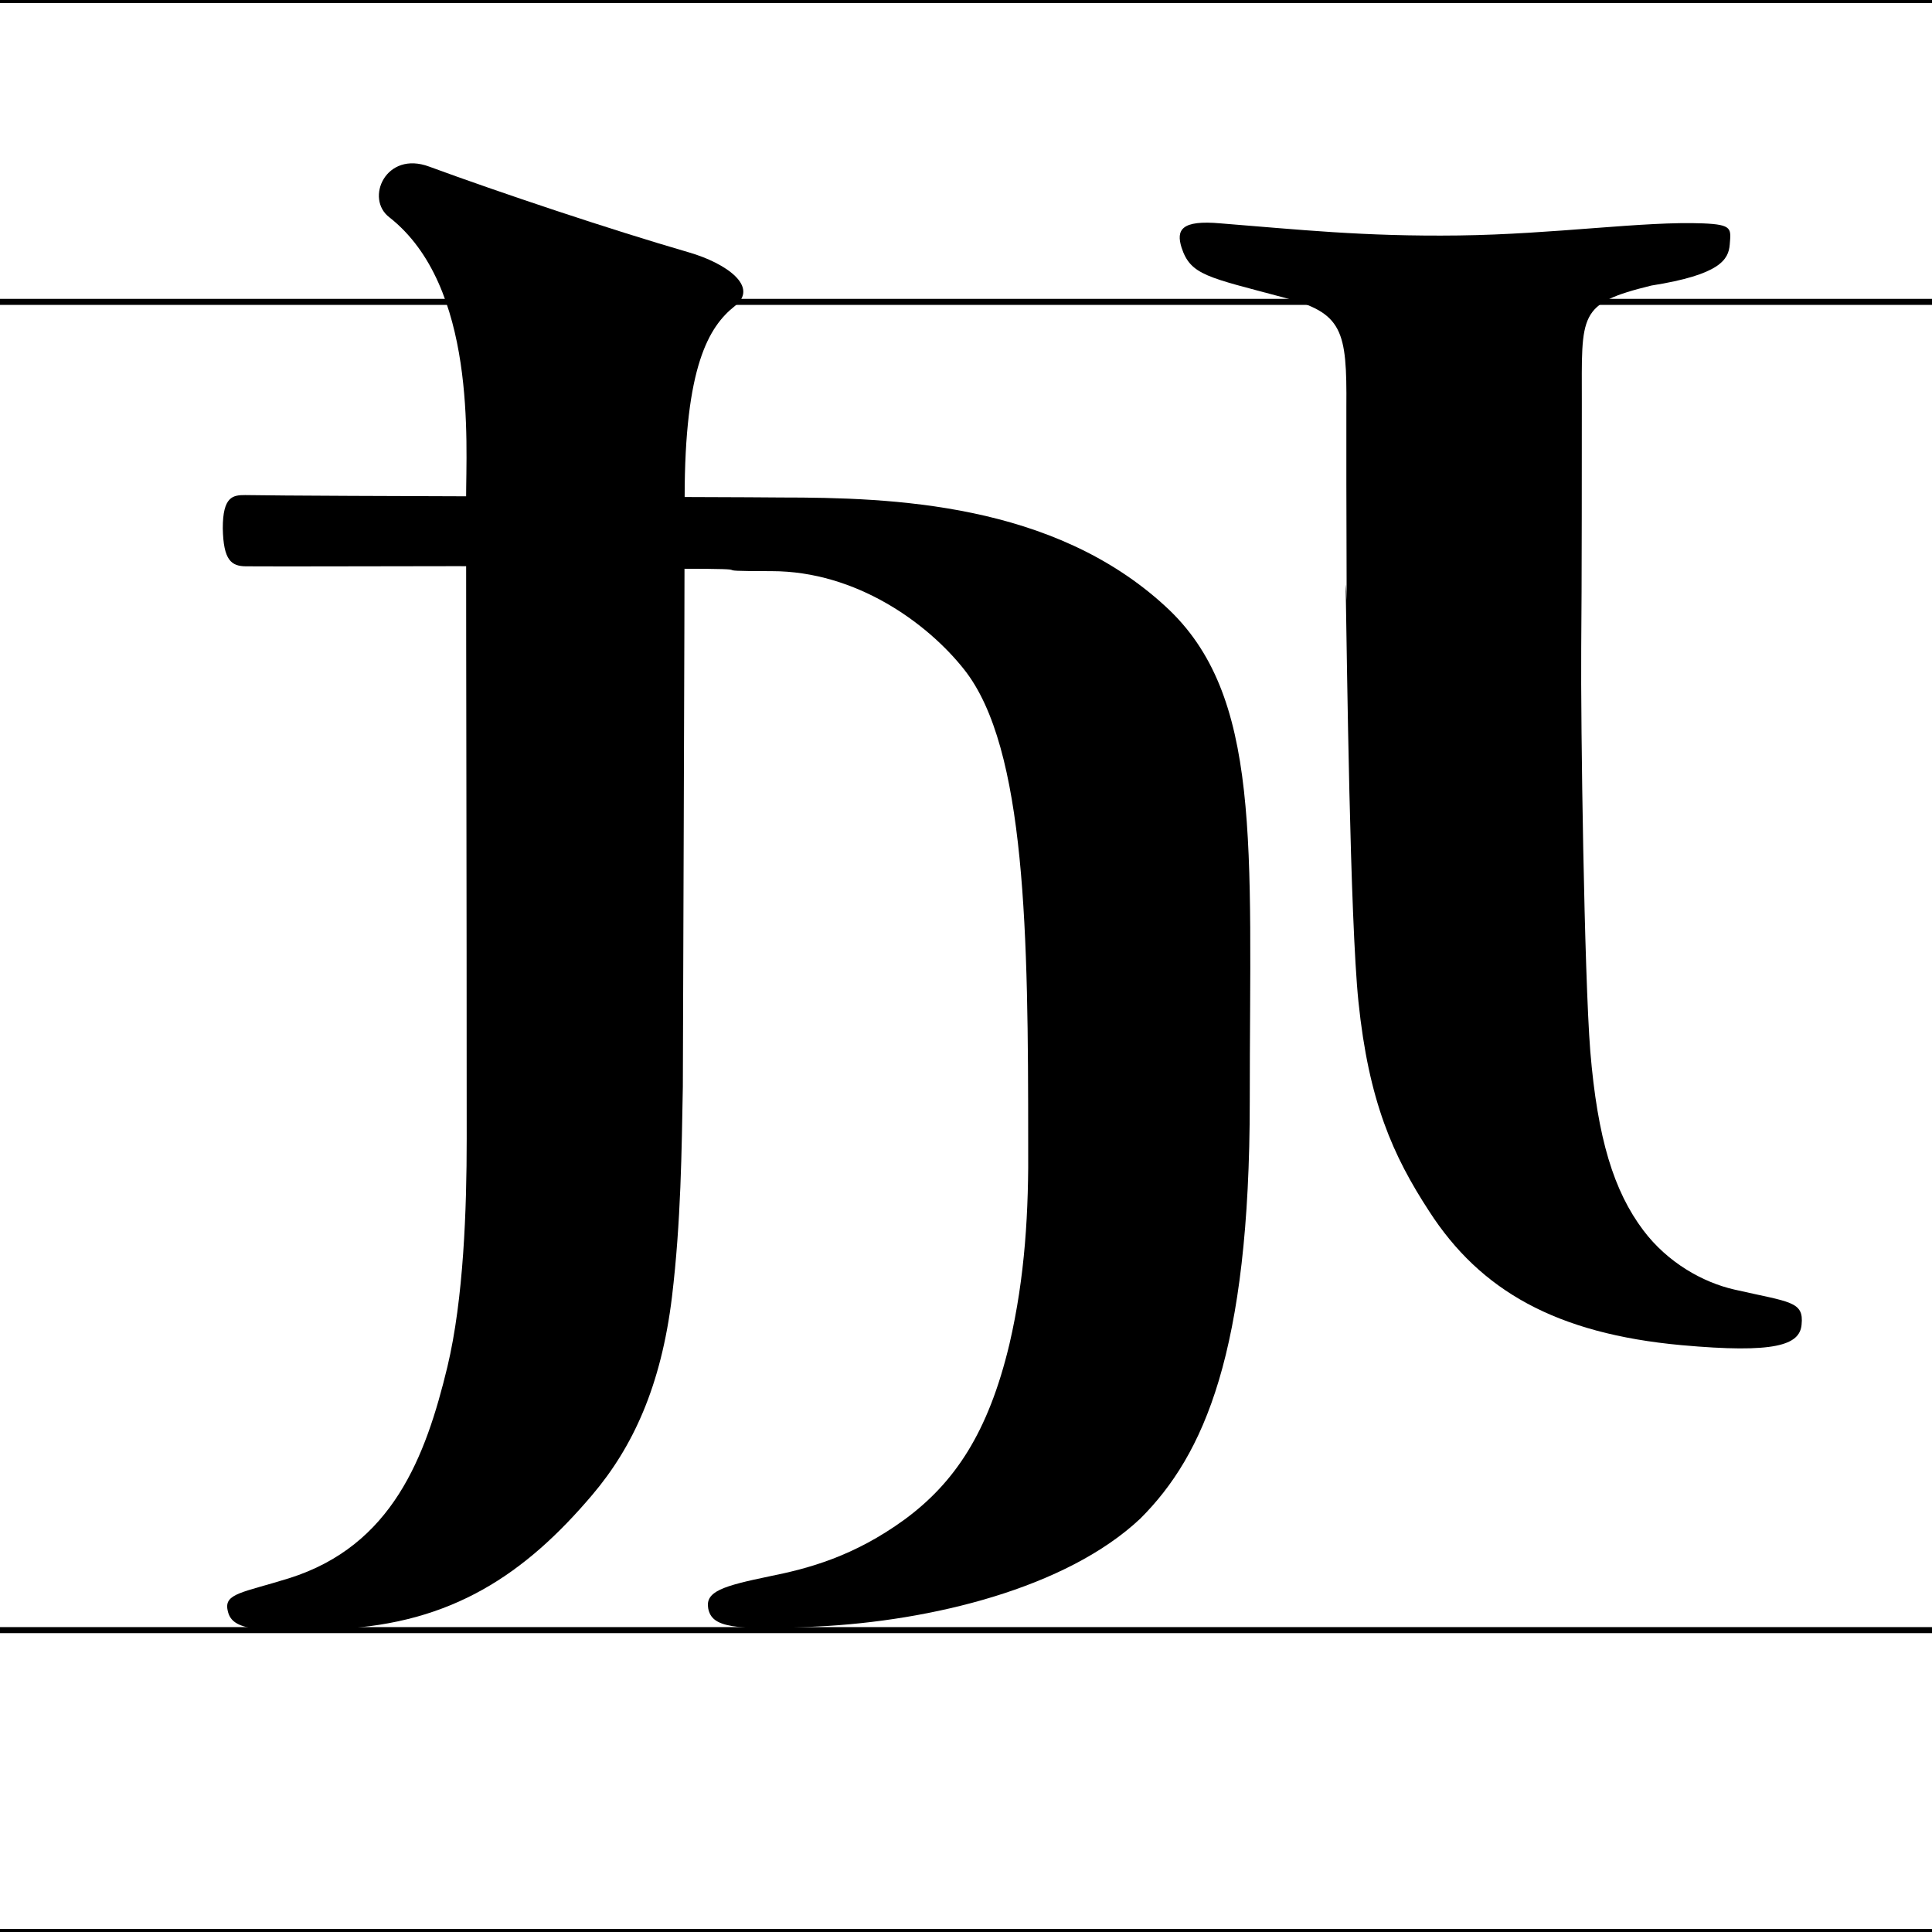
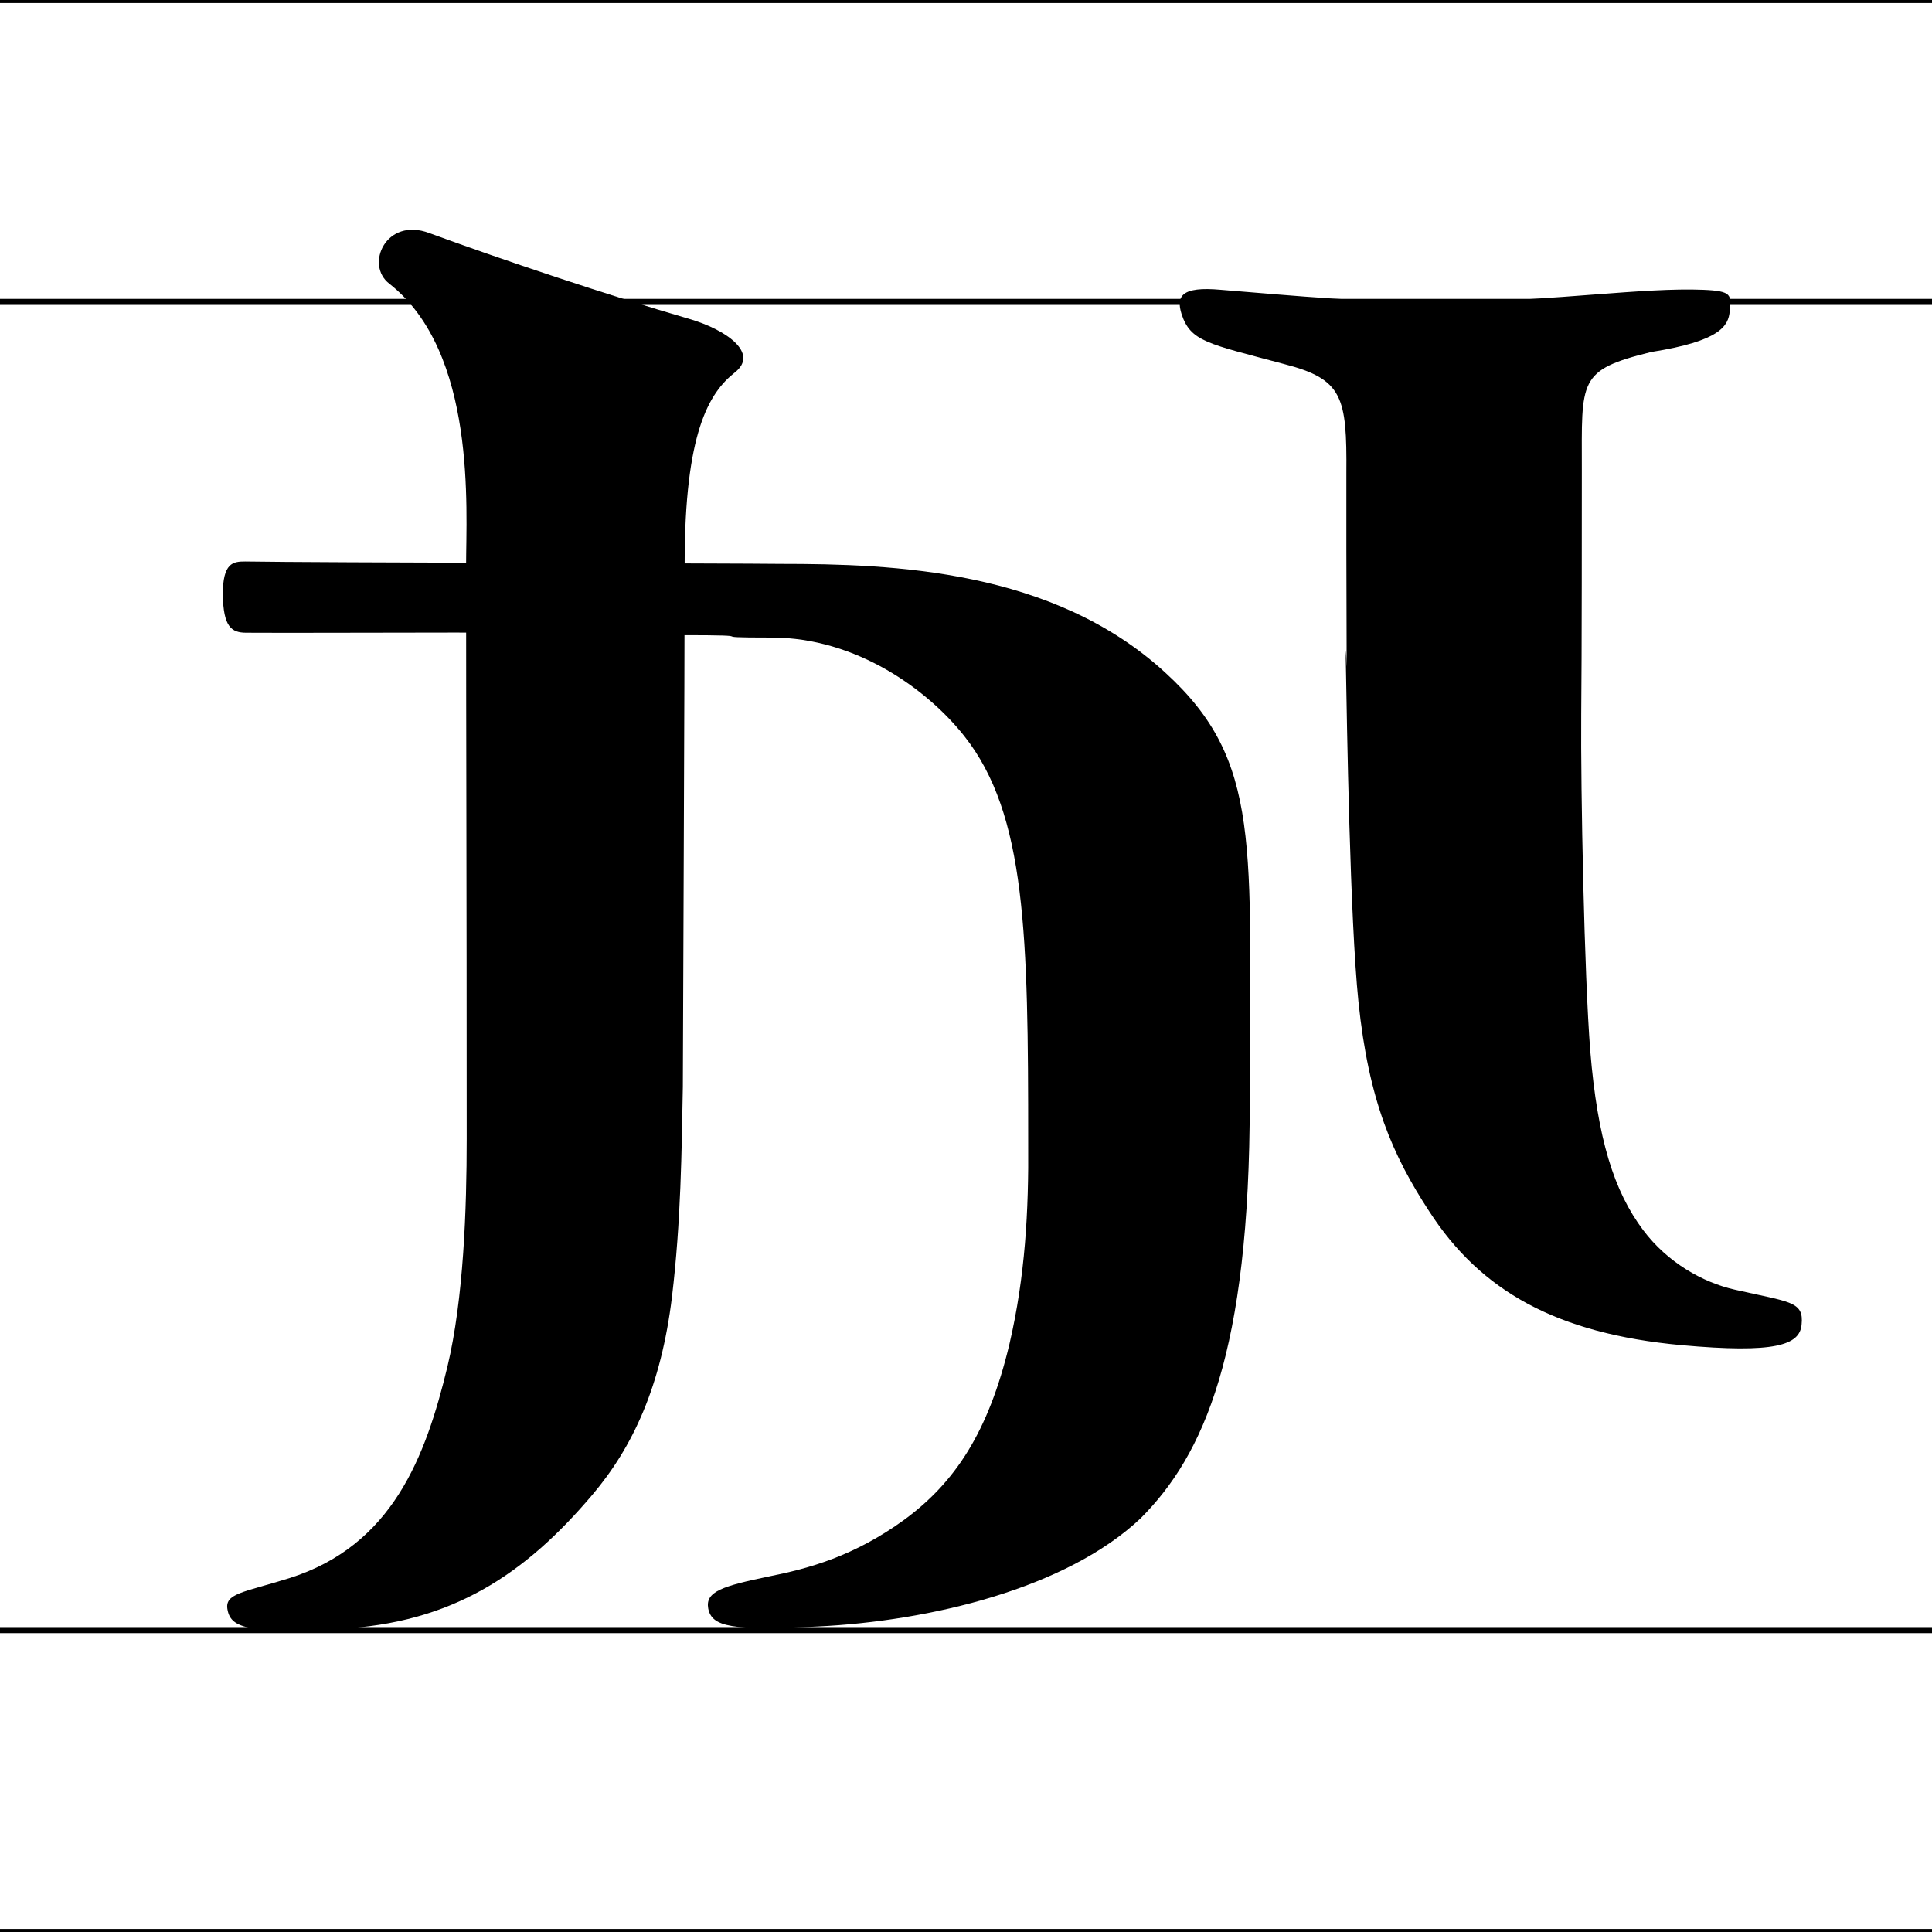
<svg xmlns="http://www.w3.org/2000/svg" version="1.1" x="0px" y="0px" viewBox="0 0 320 320" enable-background="new 0 0 320 320" xml:space="preserve">
  <g id="guideline">
    <line fill="none" stroke="#000000" stroke-miterlimit="10" x1="320" y1="270" x2="0" y2="270" />
    <line fill="none" stroke="#000000" stroke-miterlimit="10" x1="320" y1="320" x2="0" y2="320" />
    <line fill="none" stroke="#000000" stroke-miterlimit="10" x1="320" y1="50" x2="0" y2="50" />
    <line fill="none" stroke="#000000" stroke-miterlimit="10" x1="320" y1="0" x2="0" y2="0" />
  </g>
  <g id="glyph">
-     <path d="M193,100.4c-18.6-17.1-45.2-18-63.6-18c-7.4-0.1-77.7-0.2-88.8-0.4c-2,0-3.7,0.2-3.7,5.5c0.1,5.3,1.4,6.3,3.9,6.3   c14.7,0.1,53-0.3,71.6,0.4c15.8,0,2.5,0.4,15.4,0.4c14.1,0,25.9,8.7,31.9,16.3c10.3,13,10.6,44.1,10.6,78.3   c0.1,11.4-0.5,22.2-3.1,33.4c-3.5,14.7-9.1,23-17.4,29.1c-8.4,6.1-15.9,8.1-22.4,9.4c-7.7,1.6-10.6,2.5-10.1,5.3   c0.6,3.1,3.9,3.7,18.1,3c18.7-0.9,41.2-6.3,53.5-17.9c10.5-10.5,18.1-27.5,18.1-69.1C207,139.9,209.1,115.1,193,100.4z" />
-     <path d="M114.1,41.8c-13.1-3.8-31.3-9.9-43-14.2c-7.2-2.7-10.7,5.3-6.6,8.4C79,47.4,77.2,73.4,77.2,82.6c0,33.3,0.1,60.9,0.1,106   c0,11.6-0.5,26.5-3.2,37.8c-3.6,14.9-9.1,29.6-26.2,35c-7.7,2.4-10.8,2.5-10.2,5.3c0.6,3.1,3.9,3.8,18.3,3.1   c18.9-0.9,31-9.1,42.1-22.2c6.7-7.9,11.4-18,13.2-32.8c1.5-12.5,1.6-24.3,1.8-34.8c0-3.6,0.3-80.4,0.3-97.6c0-21.7,4-28.3,8.3-31.7   C125.8,47.5,120.3,43.6,114.1,41.8z" />
-     <path d="M195.7,41c1.5,4.6,4.3,4.9,17,8.3c9.7,2.5,10.4,5.4,10.3,18.1c0,5.2,0,12.7,0,12.7c0.1,33.3,0,11.9-0.1,17.9   c0.2,11.4,0.7,54.3,2.1,67.9c1.7,16.5,5.7,25.5,11.7,34.7c8.5,13.2,21.1,20.3,41.8,22.2c15.5,1.4,19.6,0,19.9-3.4   c0.4-3.9-1.9-3.7-11.1-5.8c-5.3-1.2-11.1-4.5-15.1-9.8c-4.9-6.5-7.6-15.2-8.8-29.7c-1-12.6-1.6-54.2-1.5-66.8   c0.1-8.7,0.1-35.6,0.1-40.5c0-14.9-0.7-16.5,11.5-19.5c11.4-1.8,12.8-4.3,13-6.8c0.2-2.6,0.5-3.3-4.4-3.5c-9.8-0.4-24.6,1.8-40.5,2   c-15.8,0.2-26.7-1-39.4-2C195.6,36.4,194.8,38.1,195.7,41z" />
+     <path d="M193,111.4c-18.6-17.1-45.2-18-63.6-18c-7.4-0.1-77.7-0.2-88.8-0.4c-2,0-3.7,0.2-3.7,5.5c0.1,5.3,1.4,6.3,3.9,6.3   c14.7,0.1,53-0.3,71.6,0.4c15.8,0,2.5,0.4,15.4,0.4c14.1,0,25.9,8.7,31.9,16.3c10.3,13,10.6,33.1,10.6,67.3   c0.1,11.4-0.5,22.2-3.1,33.4c-3.5,14.7-9.1,23-17.4,29.1c-8.4,6.1-15.9,8.1-22.4,9.4c-7.7,1.6-10.6,2.5-10.1,5.3   c0.6,3.1,3.9,3.7,18.1,3c18.7-0.9,41.2-6.3,53.5-17.9c10.5-10.5,18.1-27.5,18.1-69.1C207,139.9,209.1,126.1,193,111.4z" />
+     <path d="M114.1,52.8c-13.1-3.8-31.3-9.9-43-14.2c-7.2-2.7-10.7,5.3-6.6,8.4C79,58.4,77.2,84.4,77.2,93.6c0,33.3,0.1,49.9,0.1,95   c0,11.6-0.5,26.5-3.2,37.8c-3.6,14.9-9.1,29.6-26.2,35c-7.7,2.4-10.8,2.5-10.2,5.3c0.6,3.1,3.9,3.8,18.3,3.1   c18.9-0.9,31-9.1,42.1-22.2c6.7-7.9,11.4-18,13.2-32.8c1.5-12.5,1.6-24.3,1.8-34.8c0-3.6,0.3-69.4,0.3-86.6c0-21.7,4-28.3,8.3-31.7   C125.8,58.5,120.3,54.6,114.1,52.8z" />
+     <path d="M195.7,52c1.5,4.6,4.3,4.9,17,8.3c9.7,2.5,10.4,5.4,10.3,18.1c0,5.2,0,12.7,0,12.7c0.1,33.3,0,11.9-0.1,17.9   c0.2,11.4,0.7,43.3,2.1,56.9c1.7,16.5,5.7,25.5,11.7,34.7c8.5,13.2,21.1,20.3,41.8,22.2c15.5,1.4,19.6,0,19.9-3.4   c0.4-3.9-1.9-3.7-11.1-5.8c-5.3-1.2-11.1-4.5-15.1-9.8c-4.9-6.5-7.6-15.2-8.8-29.7c-1-12.6-1.6-43.2-1.5-55.8   c0.1-8.7,0.1-35.6,0.1-40.5c0-14.9-0.7-16.5,11.5-19.5c11.4-1.8,12.8-4.3,13-6.8c0.2-2.6,0.5-3.3-4.4-3.5c-9.8-0.4-24.6,1.8-40.5,2   c-15.8,0.2-26.7-1-39.4-2C195.6,47.4,194.8,49.1,195.7,52z" />
  </g>
</svg>
